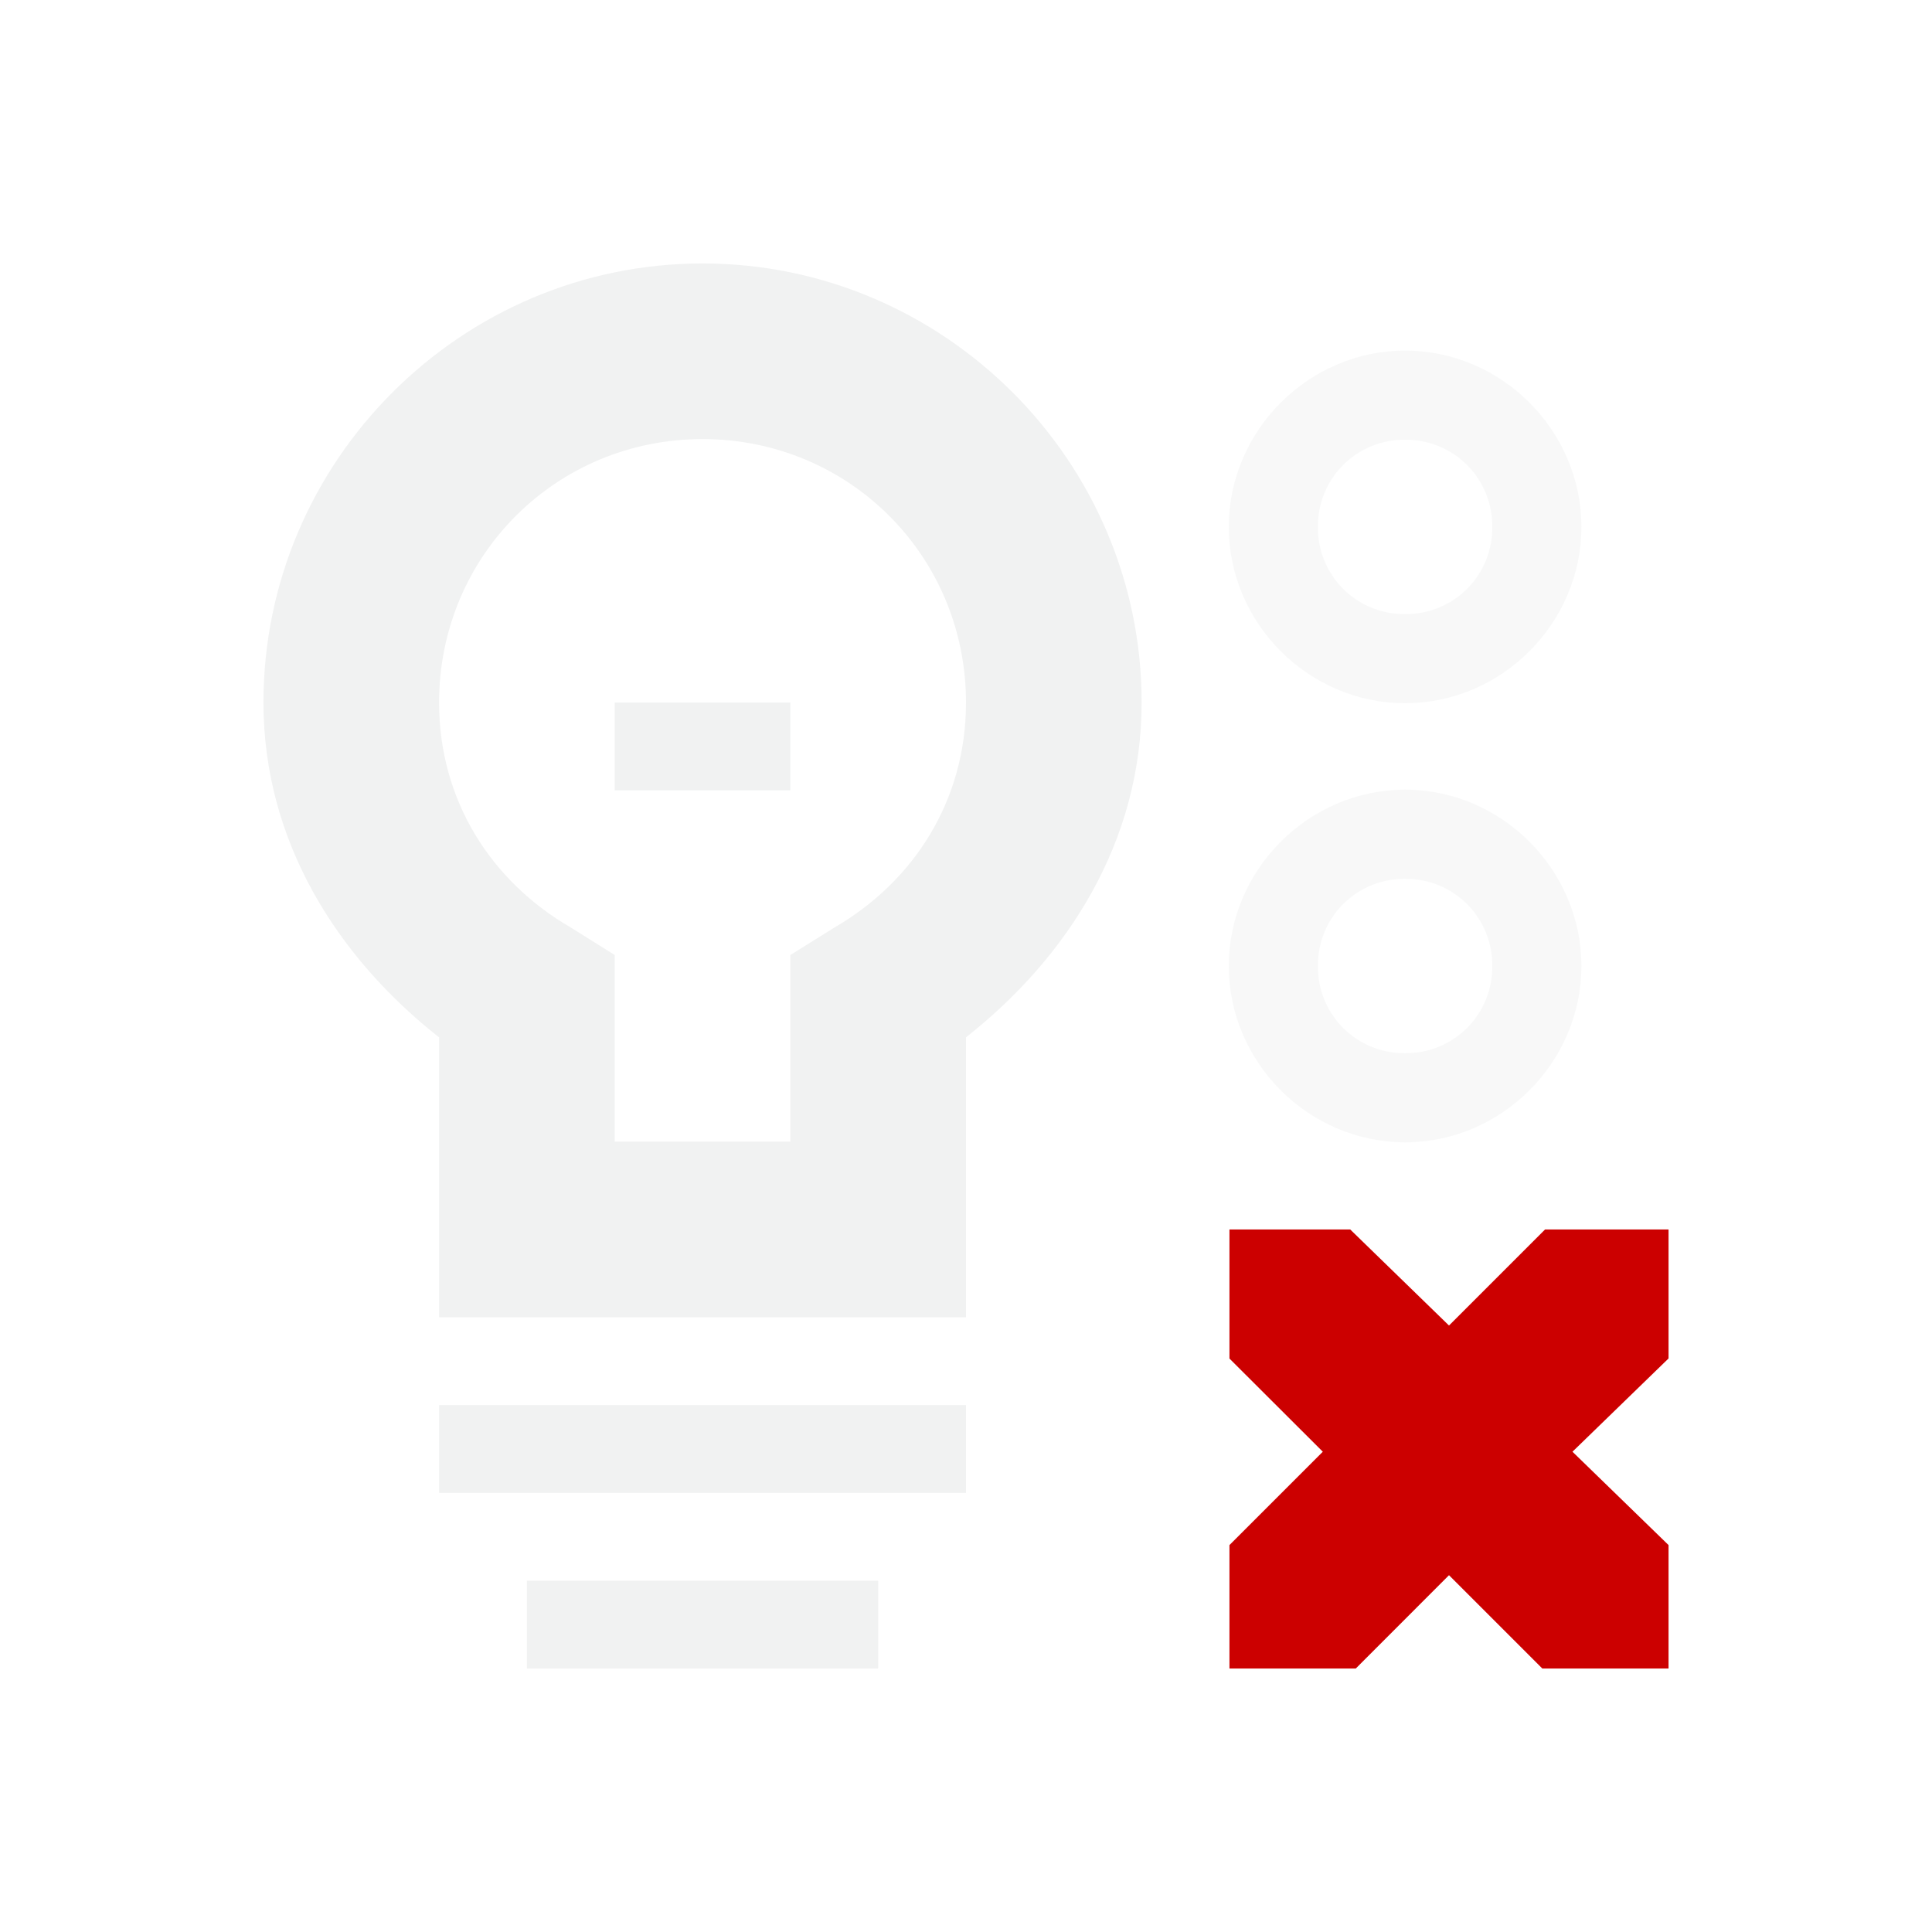
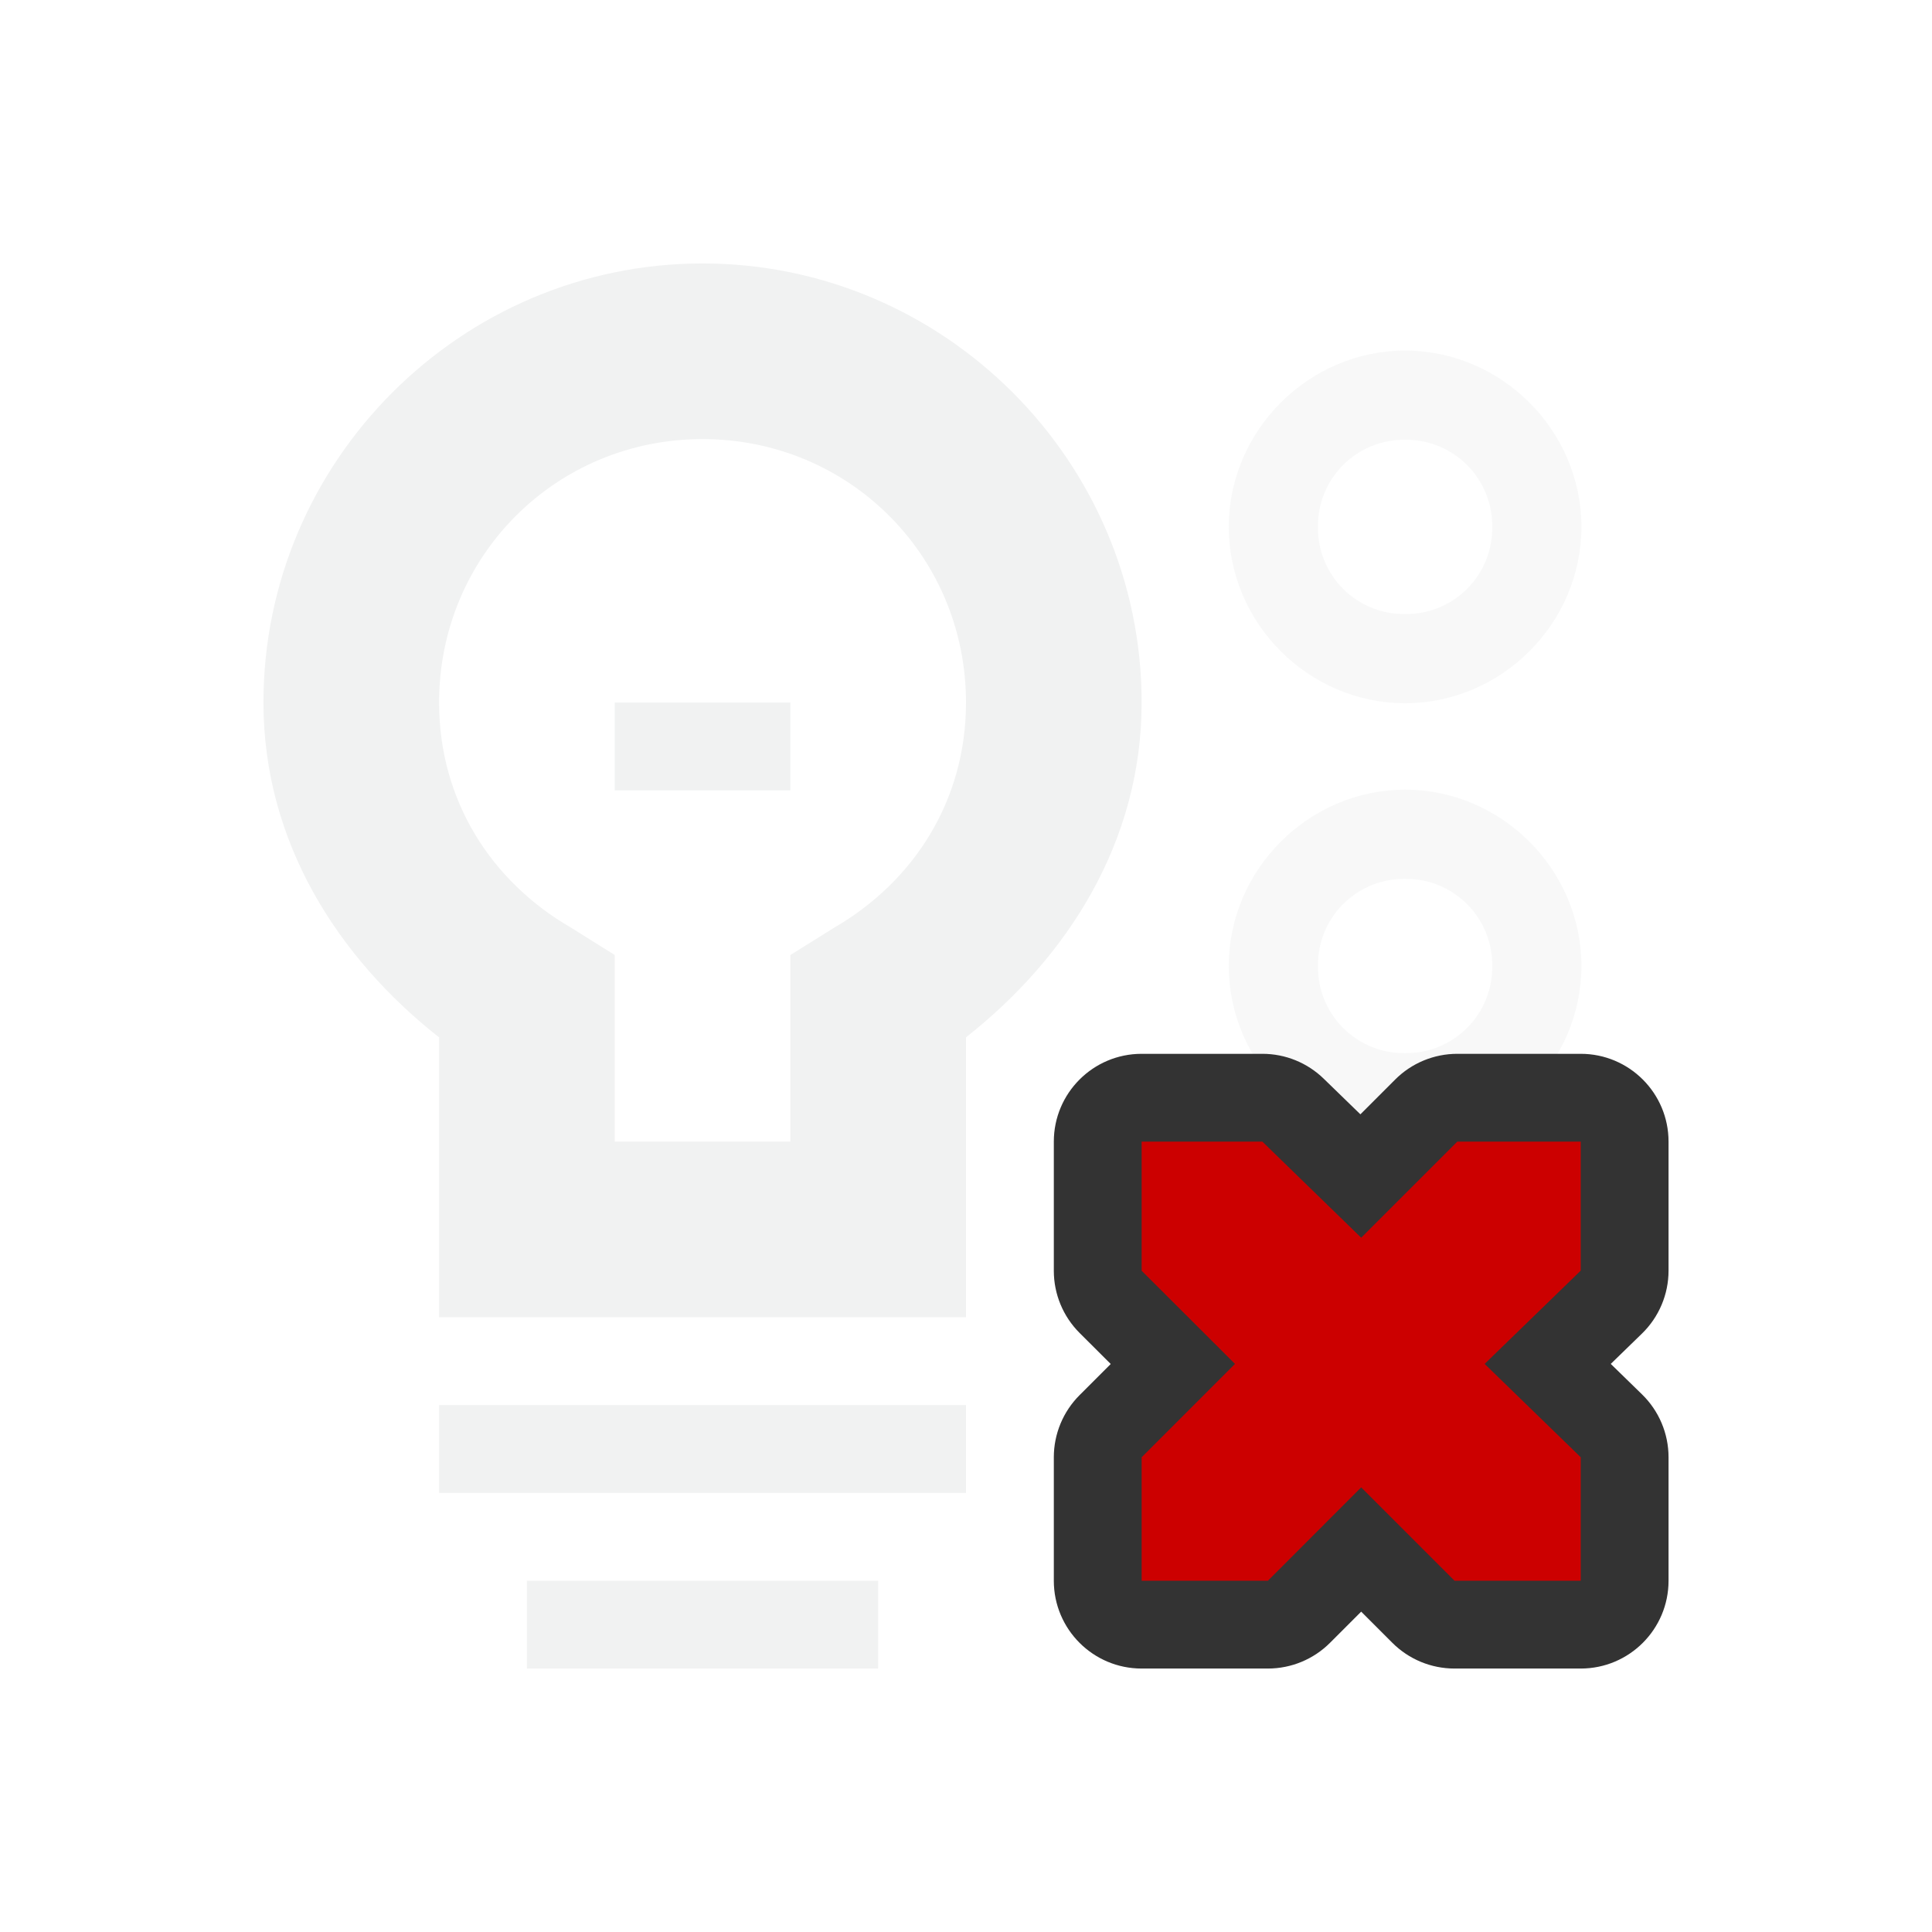
- <svg xmlns="http://www.w3.org/2000/svg" id="svg8" version="1.1" viewBox="-3 -3 22 22">
-   <g id="g6" style="color:#000000;fill:#f1f2f2" font-weight="400" transform="translate(-3)">
-     <path id="path2" style="text-decoration-line:none;text-transform:none;text-indent:0" overflow="visible" d="m8 0c-2.75 0-5 2.25-5 5 0 1.586 0.845 2.903 2 3.813v3.187h6v-3.188c1.155-0.909 2-2.226 2-3.812 0-2.75-2.25-5-5-5zm0 2c1.669 0 3 1.331 3 3 0 1.116-0.595 2.038-1.5 2.563l-0.5 0.312v2.125h-2v-2.125l-0.5-0.313c-0.905-0.524-1.5-1.445-1.5-2.562 0-1.669 1.331-3 3-3zm-2 13v1h4v-1zm-1-2v1h6v-1z" />
-     <path id="path4" style="text-decoration-line:none;text-transform:none;text-indent:0" overflow="visible" d="m7 5v1h2v-1z" />
+ <svg xmlns="http://www.w3.org/2000/svg" viewBox="-3 -3 22 22" version="1.1">
+   <g style="color:#000000" font-weight="400" fill="#f1f2f2" transform="translate(-3)">
+     <path style="text-decoration-line:none;text-transform:none;text-indent:0" overflow="visible" d="m8 0c-2.75 0-5 2.25-5 5 0 1.586 0.845 2.903 2 3.813v3.187h6v-3.188c1.155-0.909 2-2.226 2-3.812 0-2.75-2.25-5-5-5zm0 2c1.669 0 3 1.331 3 3 0 1.116-0.595 2.038-1.5 2.563l-0.5 0.312v2.125h-2v-2.125l-0.5-0.313c-0.905-0.524-1.5-1.445-1.5-2.562 0-1.669 1.331-3 3-3zm-2 13v1h4v-1zm-1-2v1h6v-1z" />
+     <path style="text-decoration-line:none;text-transform:none;text-indent:0" overflow="visible" d="m7 5v1h2v-1z" />
  </g>
-   <path id="path19" style="opacity:.5;color:#000000;text-indent:0;text-decoration-line:none;text-transform:none;fill:#f1f2f2" d="m13 0.992c-1.098 0-2.008 0.91-2.008 2.008 0 1.099 0.91 2.008 2.008 2.008 1.099 0 2.008-0.91 2.008-2.008 0-1.099-0.91-2.008-2.008-2.008zm0 1.016a0.98 0.98 0 0 1 0.992 0.992 0.979 0.979 0 0 1 -0.992 0.992 0.979 0.979 0 0 1 -0.992 -0.992 0.98 0.98 0 0 1 0.992 -0.992zm0 3.984c-1.098 0-2.008 0.91-2.008 2.008 0 1.099 0.91 2.008 2.008 2.008 1.099 0 2.008-0.91 2.008-2.008 0-1.099-0.91-2.008-2.008-2.008zm0 1.016a0.98 0.98 0 0 1 0.992 0.992 0.979 0.979 0 0 1 -0.992 0.992 0.979 0.979 0 0 1 -0.992 -0.992 0.98 0.98 0 0 1 0.992 -0.992z" overflow="visible" font-weight="400" />
-   <path id="path21" style="color:#f1f2f2;fill:#cc0000" overflow="visible" d="m11 11h1.375l1.125 1.094 1.094-1.094h1.406v1.469l-1.094 1.062 1.094 1.063v1.406h-1.437l-1.063-1.063-1.062 1.063h-1.438v-1.406l1.063-1.063-1.063-1.061z" />
+   <path opacity=".5" style="color:#000000;text-decoration-line:none;text-transform:none;text-indent:0" d="m13 0.992c-1.098 0-2.008 0.91-2.008 2.008 0 1.099 0.91 2.008 2.008 2.008 1.099 0 2.008-0.91 2.008-2.008 0-1.099-0.91-2.008-2.008-2.008zm0 1.016a0.98 0.98 0 0 1 0.992 0.992 0.979 0.979 0 0 1 -0.992 0.992 0.979 0.979 0 0 1 -0.992 -0.992 0.98 0.98 0 0 1 0.992 -0.992zm0 3.984c-1.098 0-2.008 0.91-2.008 2.008 0 1.099 0.91 2.008 2.008 2.008 1.099 0 2.008-0.91 2.008-2.008 0-1.099-0.91-2.008-2.008-2.008zm0 1.016a0.98 0.98 0 0 1 0.992 0.992 0.979 0.979 0 0 1 -0.992 0.992 0.979 0.979 0 0 1 -0.992 -0.992 0.98 0.98 0 0 1 0.992 -0.992z" overflow="visible" font-weight="400" fill="#f1f2f2" />
+   <path style="color:#f1f2f2" d="m11 10a1 1 0 0 0 -1 1v1.471a1 1 0 0 0 0.293 0.707l0.355 0.354-0.355 0.355a1 1 0 0 0 -0.293 0.707v1.406a1 1 0 0 0 1 1h1.438a1 1 0 0 0 0.707 -0.293l0.355-0.355 0.355 0.355a1 1 0 0 0 0.707 0.293h1.438a1 1 0 0 0 1 -1v-1.406a1 1 0 0 0 -0.303 -0.717l-0.355-0.346 0.355-0.345a1 1 0 0 0 0.303 -0.717v-1.469a1 1 0 0 0 -1 -1h-1.406a1 1 0 0 0 -0.707 0.293l-0.396 0.396-0.418-0.406a1 1 0 0 0 -0.698 -0.283z" transform="translate(-1,-1)" fill="#333" />
+   <path style="color:#f1f2f2" fill="#c00" overflow="visible" d="m10 10h1.375l1.125 1.094 1.094-1.094h1.406v1.469l-1.094 1.062 1.094 1.063v1.406h-1.437l-1.063-1.063-1.062 1.063h-1.438v-1.406l1.063-1.063-1.063-1.061z" />
</svg>
